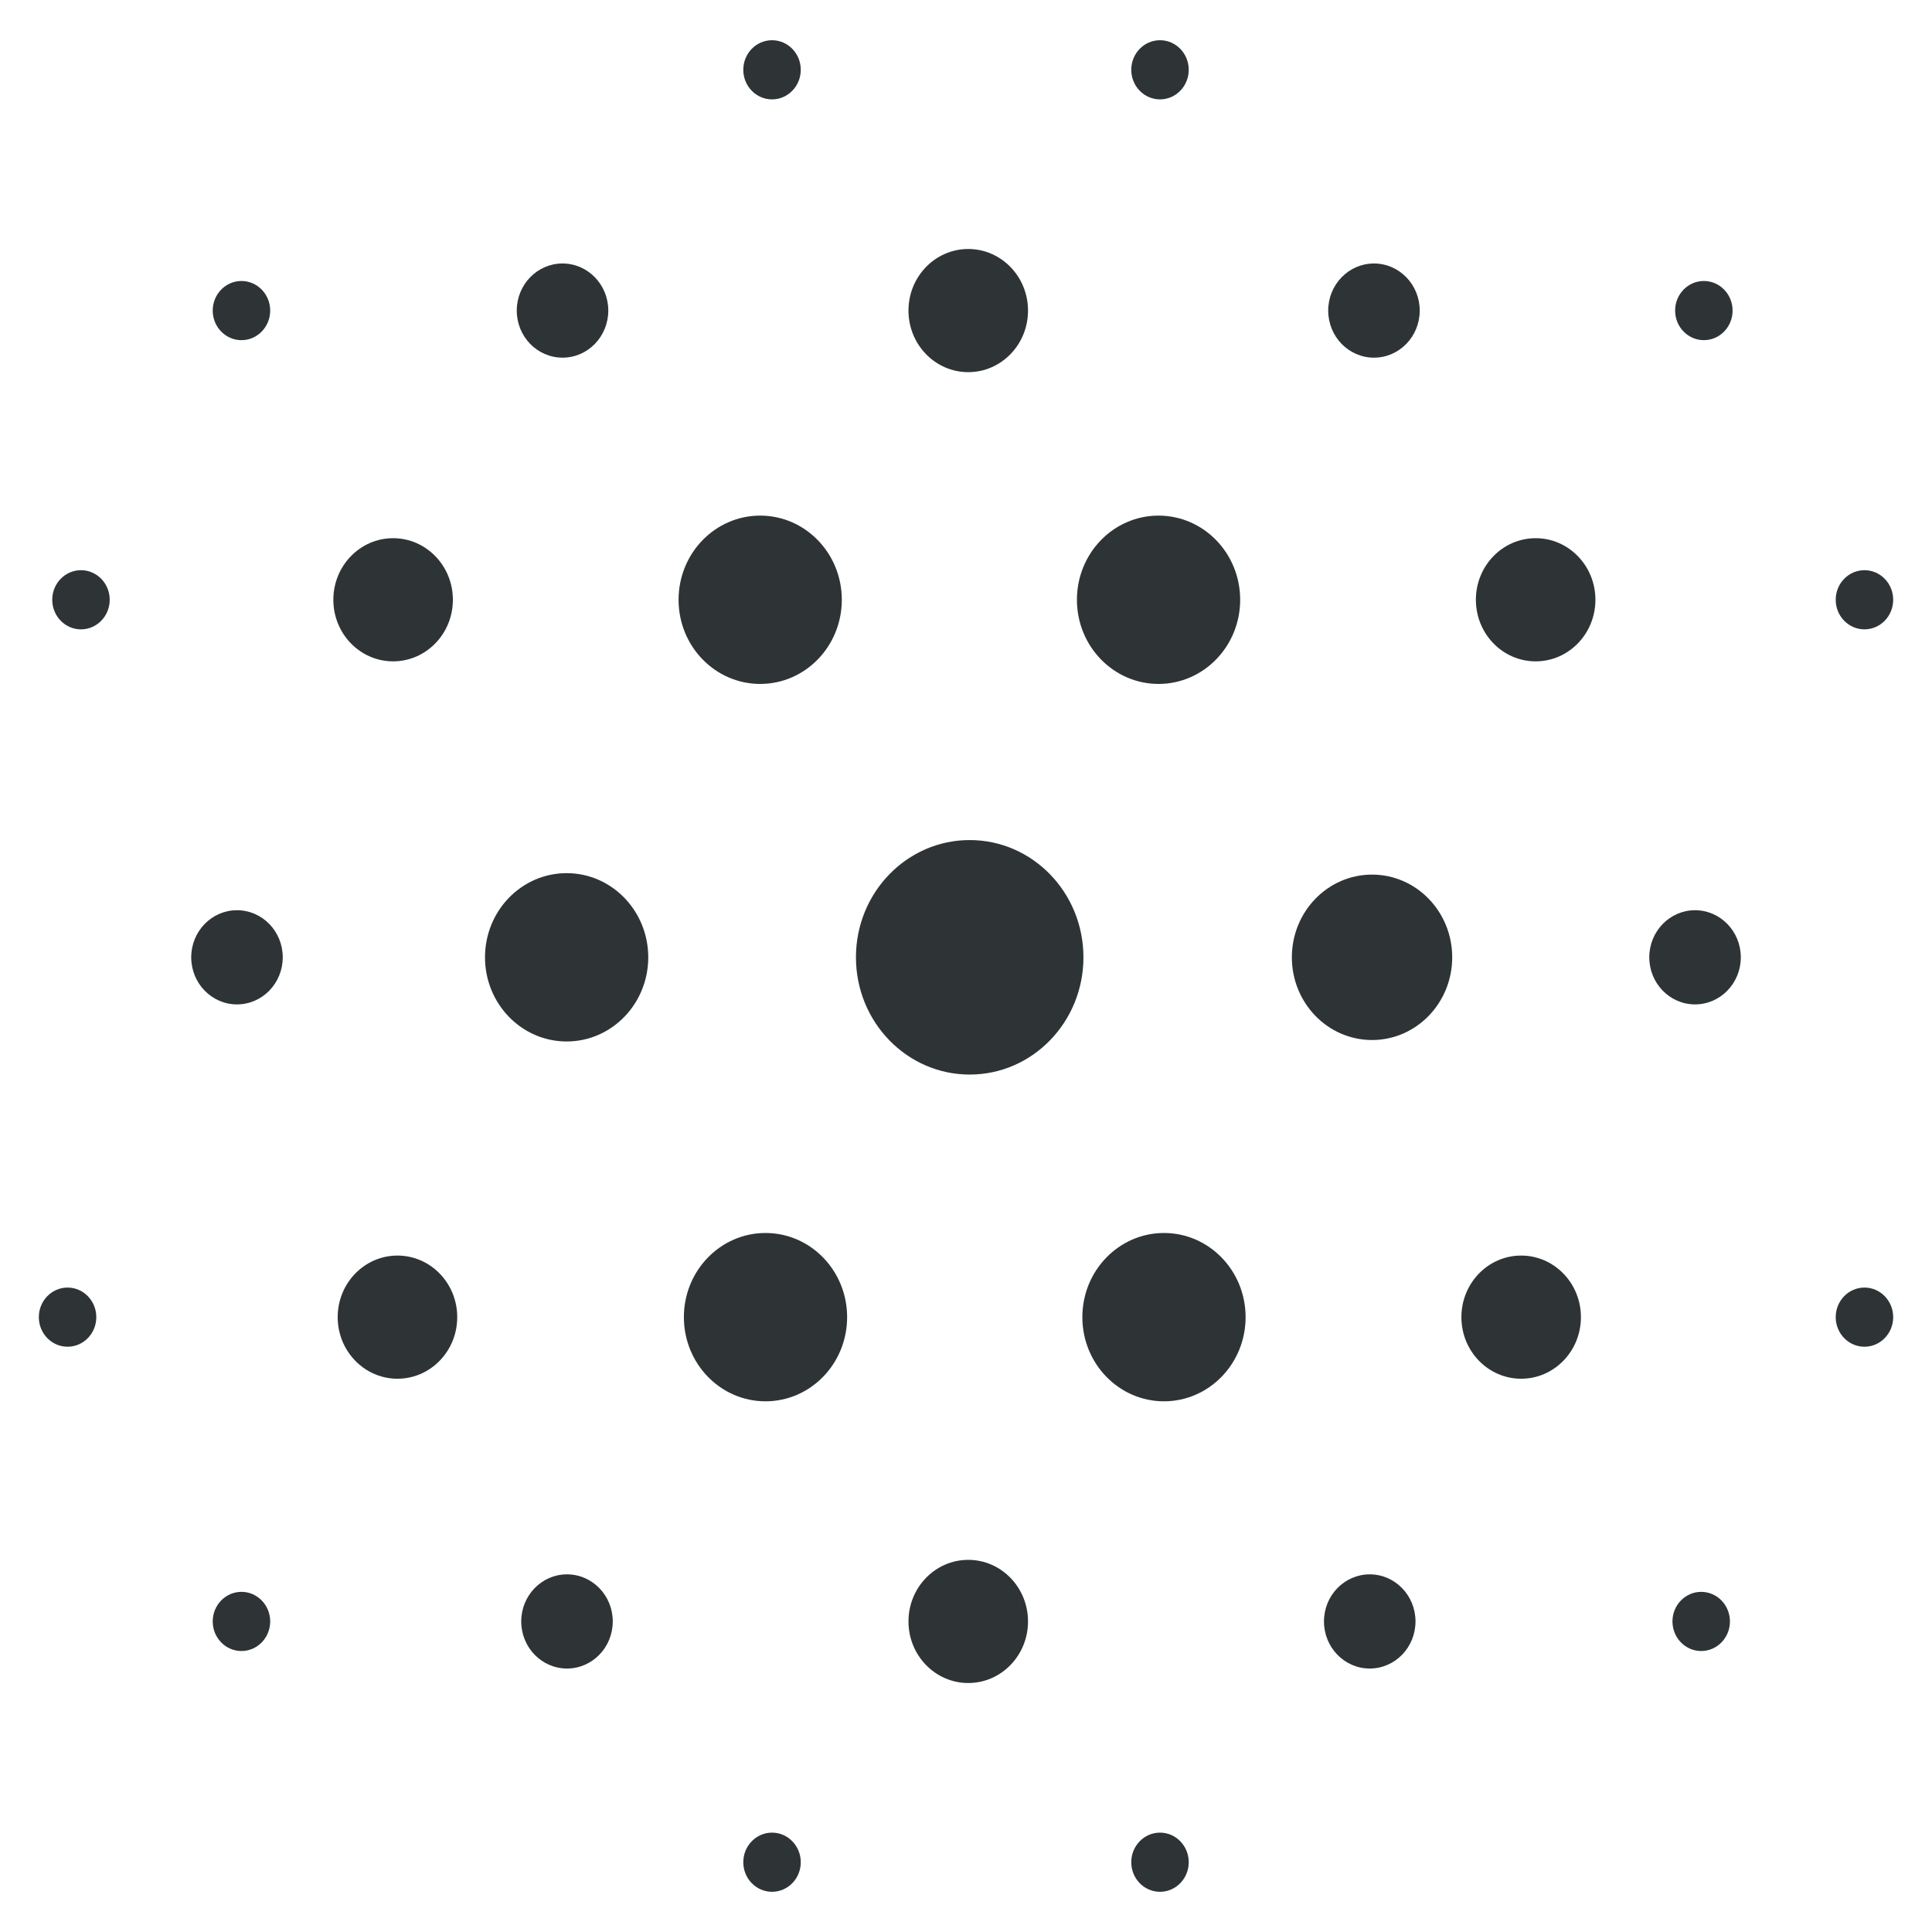
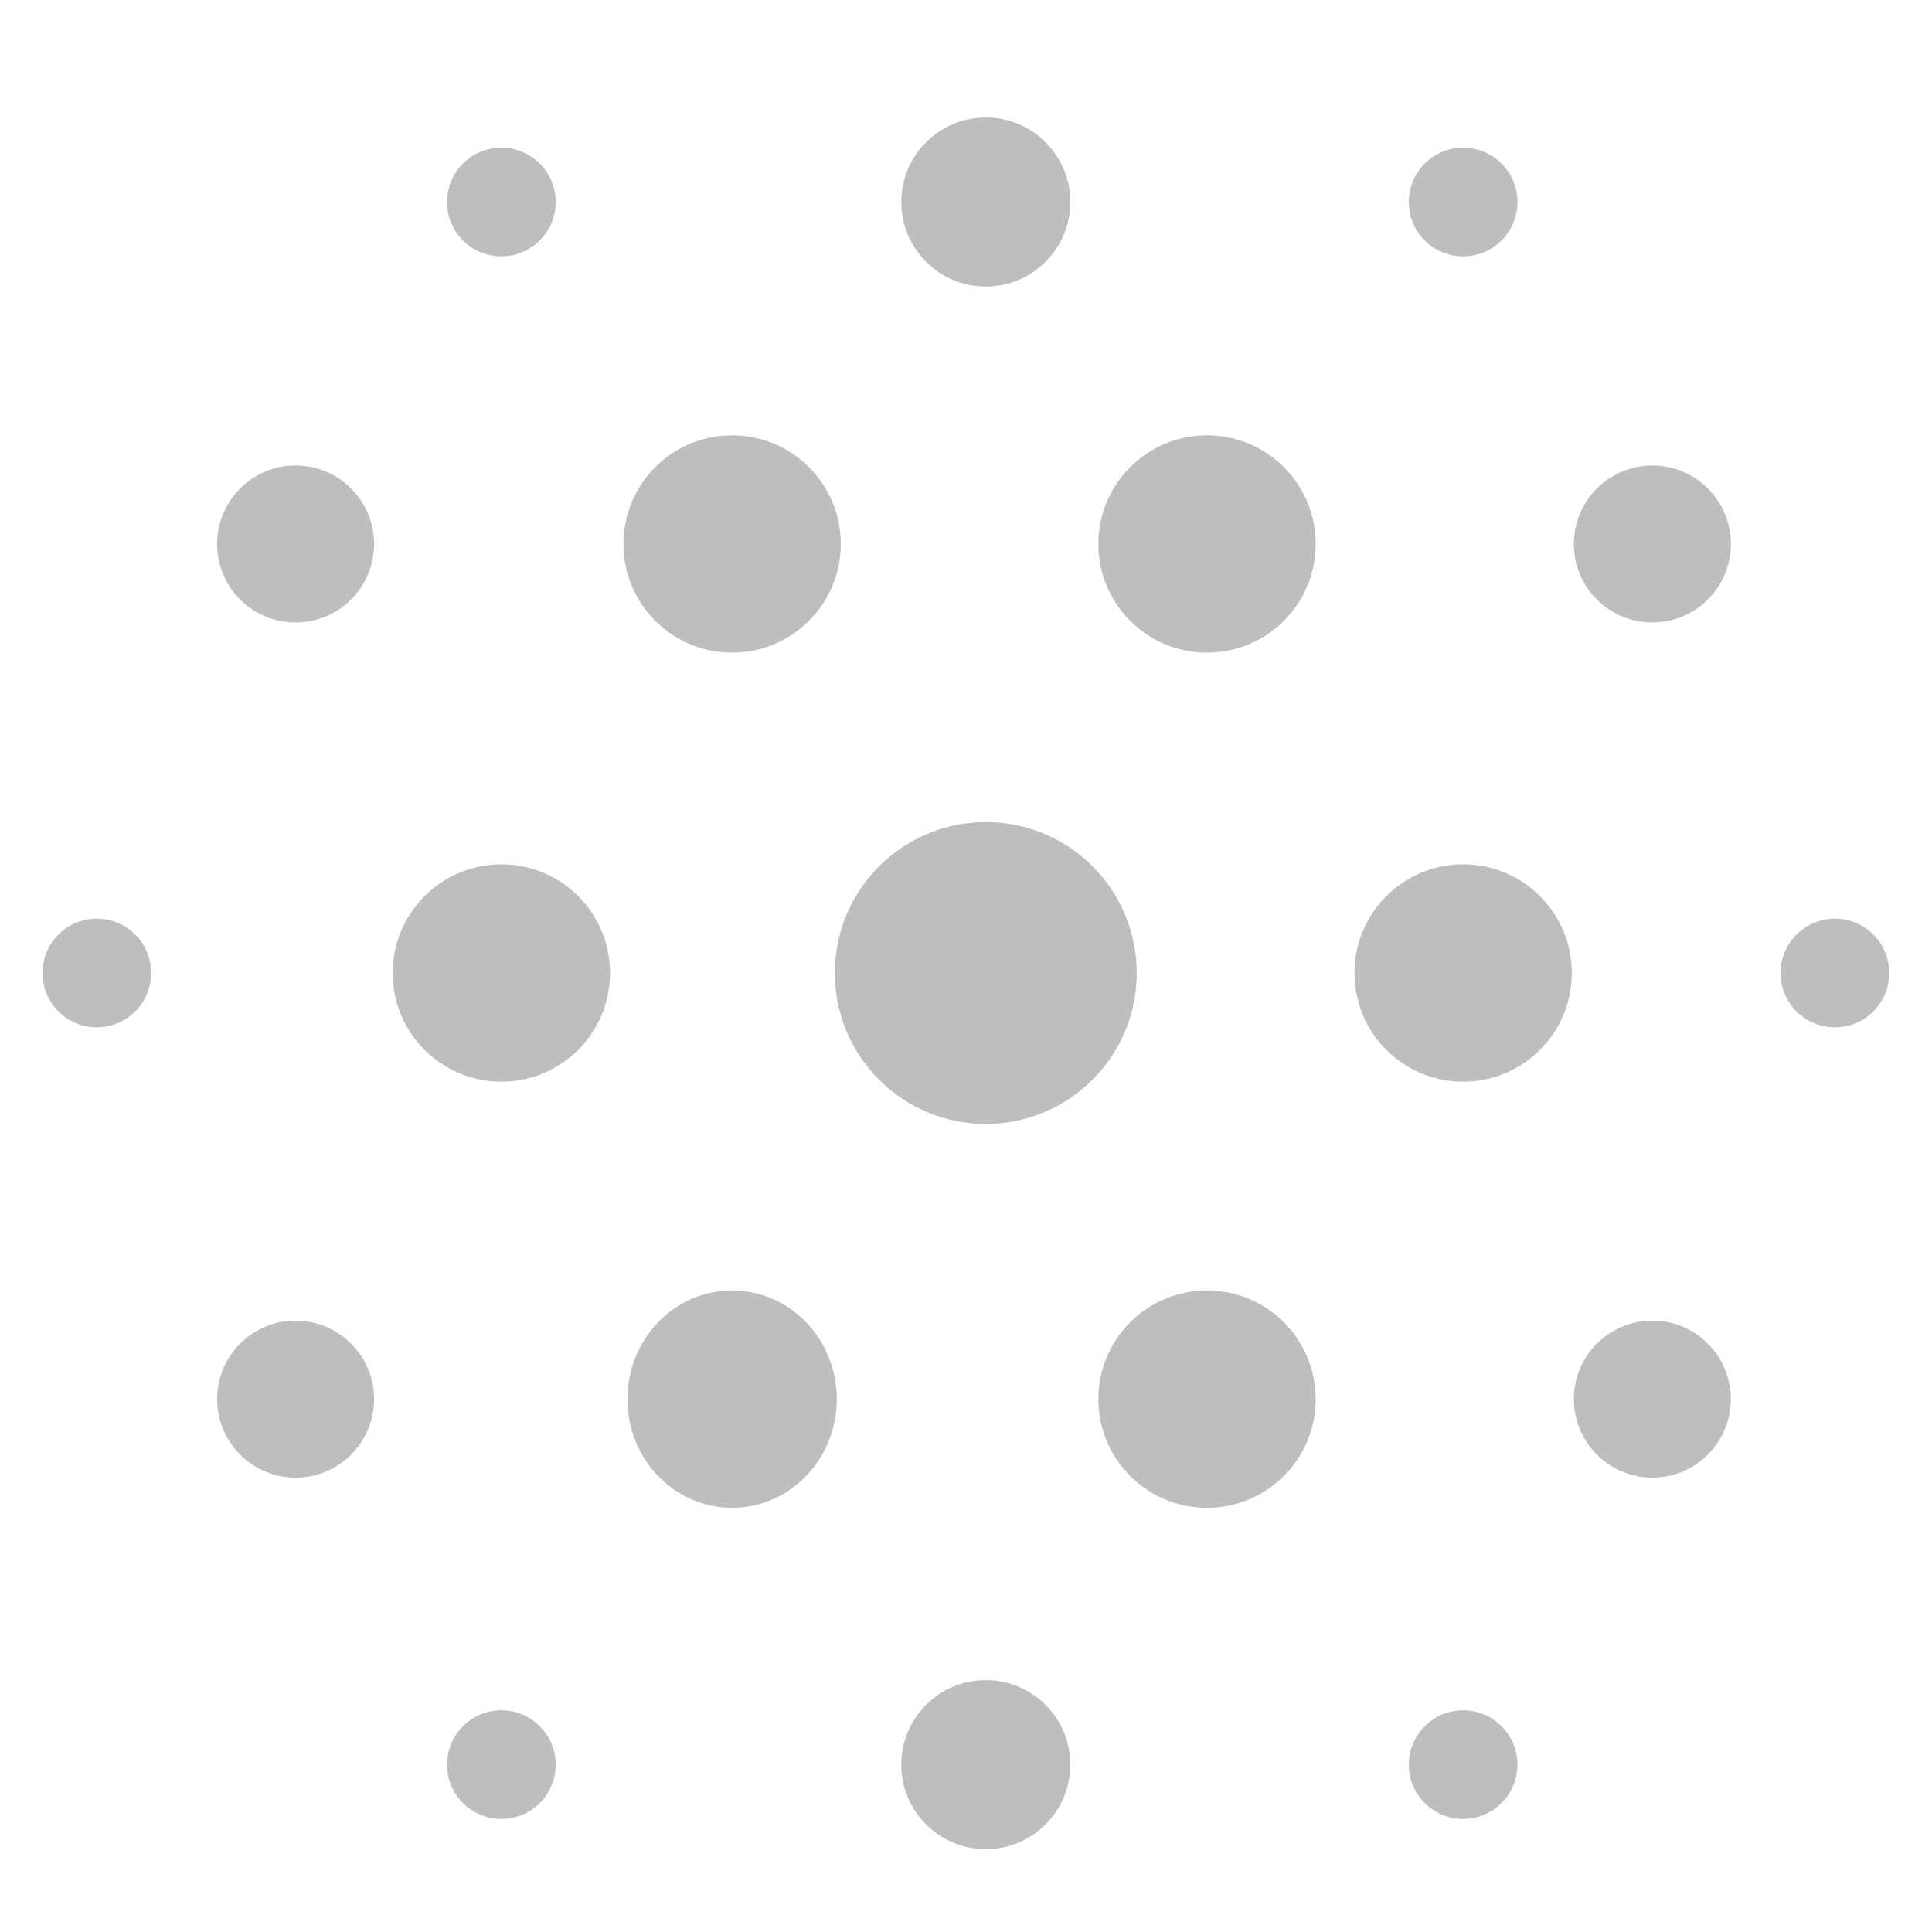
<svg xmlns="http://www.w3.org/2000/svg" width="16" height="16" version="1.1" id="svg2854">
  <defs id="defs2858" />
-   <g color="#000" fill="#2e3436" id="g2852">
-     <g transform="translate(0.04861063,-0.1589441)" id="g1353">
-       <ellipse style="fill-rule:nonzero;stroke-width:0.267;stroke-linecap:round;stroke-linejoin:round;stroke-miterlimit:7;paint-order:stroke markers fill" id="path1011" cx="7.982" cy="8.087" rx="0.942" ry="0.971" />
-       <ellipse ry="0.685" rx="0.664" cy="8.087" cx="11.314" id="path1011-1" style="fill-rule:nonzero;stroke-width:0.267;stroke-linecap:round;stroke-linejoin:round;stroke-miterlimit:7;paint-order:stroke markers fill" />
-       <ellipse ry="0.697" rx="0.676" cy="5.126" cx="9.546" id="path1011-7" style="fill-rule:nonzero;stroke-width:0.267;stroke-linecap:round;stroke-linejoin:round;stroke-miterlimit:7;paint-order:stroke markers fill" />
-       <ellipse style="fill-rule:nonzero;stroke-width:0.267;stroke-linecap:round;stroke-linejoin:round;stroke-miterlimit:7;paint-order:stroke markers fill" id="path1011-7-5" cx="6.247" cy="5.126" rx="0.676" ry="0.697" />
-       <ellipse style="fill-rule:nonzero;stroke-width:0.267;stroke-linecap:round;stroke-linejoin:round;stroke-miterlimit:7;paint-order:stroke markers fill" id="path1011-7-9" cx="4.644" cy="8.087" rx="0.676" ry="0.697" />
-       <ellipse style="fill-rule:nonzero;stroke-width:0.267;stroke-linecap:round;stroke-linejoin:round;stroke-miterlimit:7;paint-order:stroke markers fill" id="path1011-7-6" cx="6.291" cy="11.067" rx="0.676" ry="0.697" />
-       <ellipse style="fill-rule:nonzero;stroke-width:0.267;stroke-linecap:round;stroke-linejoin:round;stroke-miterlimit:7;paint-order:stroke markers fill" id="path1011-7-2" cx="9.591" cy="11.067" rx="0.676" ry="0.697" />
-       <ellipse style="fill-rule:nonzero;stroke-width:0.267;stroke-linecap:round;stroke-linejoin:round;stroke-miterlimit:7;paint-order:stroke markers fill" id="path1011-7-1" cx="12.669" cy="5.126" rx="0.495" ry="0.51" />
-       <ellipse ry="0.51" rx="0.495" cy="11.067" cx="12.549" id="path1011-7-1-7" style="fill-rule:nonzero;stroke-width:0.267;stroke-linecap:round;stroke-linejoin:round;stroke-miterlimit:7;paint-order:stroke markers fill" />
-       <ellipse ry="0.51" rx="0.495" cy="11.067" cx="3.243" id="path1011-7-1-5" style="fill-rule:nonzero;stroke-width:0.267;stroke-linecap:round;stroke-linejoin:round;stroke-miterlimit:7;paint-order:stroke markers fill" />
-       <ellipse ry="0.51" rx="0.495" cy="5.126" cx="3.207" id="path1011-7-1-74" style="fill-rule:nonzero;stroke-width:0.267;stroke-linecap:round;stroke-linejoin:round;stroke-miterlimit:7;paint-order:stroke markers fill" />
-       <ellipse ry="0.51" rx="0.495" cy="2.731" cx="7.97" id="path1011-7-1-1" style="fill-rule:nonzero;stroke-width:0.267;stroke-linecap:round;stroke-linejoin:round;stroke-miterlimit:7;paint-order:stroke markers fill" />
-       <ellipse ry="0.51" rx="0.495" cy="13.587" cx="7.97" id="path1011-7-1-8" style="fill-rule:nonzero;stroke-width:0.267;stroke-linecap:round;stroke-linejoin:round;stroke-miterlimit:7;paint-order:stroke markers fill" />
-       <ellipse ry="0.39" rx="0.379" cy="13.587" cx="11.295" id="path1011-7-1-59" style="fill-rule:nonzero;stroke-width:0.267;stroke-linecap:round;stroke-linejoin:round;stroke-miterlimit:7;paint-order:stroke markers fill" />
-       <ellipse style="fill-rule:nonzero;stroke-width:0.267;stroke-linecap:round;stroke-linejoin:round;stroke-miterlimit:7;paint-order:stroke markers fill" id="path1011-7-1-59-3" cx="11.33" cy="2.731" rx="0.379" ry="0.39" />
-       <ellipse style="fill-rule:nonzero;stroke-width:0.267;stroke-linecap:round;stroke-linejoin:round;stroke-miterlimit:7;paint-order:stroke markers fill" id="path1011-7-1-59-8" cx="4.61" cy="2.731" rx="0.379" ry="0.39" />
-       <ellipse style="fill-rule:nonzero;stroke-width:0.267;stroke-linecap:round;stroke-linejoin:round;stroke-miterlimit:7;paint-order:stroke markers fill" id="path1011-7-1-59-83" cx="4.647" cy="13.587" rx="0.379" ry="0.39" />
-       <ellipse style="fill-rule:nonzero;stroke-width:0.267;stroke-linecap:round;stroke-linejoin:round;stroke-miterlimit:7;paint-order:stroke markers fill" id="path1011-7-1-59-1" cx="1.914" cy="8.087" rx="0.379" ry="0.39" />
-       <ellipse style="fill-rule:nonzero;stroke-width:0.267;stroke-linecap:round;stroke-linejoin:round;stroke-miterlimit:7;paint-order:stroke markers fill" id="path1011-7-1-59-89" cx="13.989" cy="8.087" rx="0.379" ry="0.39" />
-       <ellipse style="fill-rule:nonzero;stroke-width:0.267;stroke-linecap:round;stroke-linejoin:round;stroke-miterlimit:7;paint-order:stroke markers fill" id="path1011-7-1-59-6" cx="14.04" cy="13.587" rx="0.238" ry="0.245" />
-       <ellipse ry="0.245" rx="0.238" cy="15.581" cx="9.558" id="path1011-7-1-59-6-3" style="fill-rule:nonzero;stroke-width:0.267;stroke-linecap:round;stroke-linejoin:round;stroke-miterlimit:7;paint-order:stroke markers fill" />
-       <ellipse ry="0.245" rx="0.238" cy="15.581" cx="6.345" id="path1011-7-1-59-6-33" style="fill-rule:nonzero;stroke-width:0.267;stroke-linecap:round;stroke-linejoin:round;stroke-miterlimit:7;paint-order:stroke markers fill" />
-       <ellipse ry="0.245" rx="0.238" cy="13.587" cx="1.951" id="path1011-7-1-59-6-8" style="fill-rule:nonzero;stroke-width:0.267;stroke-linecap:round;stroke-linejoin:round;stroke-miterlimit:7;paint-order:stroke markers fill" />
-       <ellipse ry="0.245" rx="0.238" cy="11.067" cx="0.511" id="path1011-7-1-59-6-6" style="fill-rule:nonzero;stroke-width:0.267;stroke-linecap:round;stroke-linejoin:round;stroke-miterlimit:7;paint-order:stroke markers fill" />
-       <ellipse ry="0.245" rx="0.238" cy="5.126" cx="0.622" id="path1011-7-1-59-6-0" style="fill-rule:nonzero;stroke-width:0.267;stroke-linecap:round;stroke-linejoin:round;stroke-miterlimit:7;paint-order:stroke markers fill" />
-       <ellipse ry="0.245" rx="0.238" cy="2.731" cx="1.951" id="path1011-7-1-59-6-4" style="fill-rule:nonzero;stroke-width:0.267;stroke-linecap:round;stroke-linejoin:round;stroke-miterlimit:7;paint-order:stroke markers fill" />
-       <ellipse ry="0.245" rx="0.238" cy="0.737" cx="6.345" id="path1011-7-1-59-6-88" style="fill-rule:nonzero;stroke-width:0.267;stroke-linecap:round;stroke-linejoin:round;stroke-miterlimit:7;paint-order:stroke markers fill" />
-       <ellipse ry="0.245" rx="0.238" cy="0.737" cx="9.558" id="path1011-7-1-59-6-89" style="fill-rule:nonzero;stroke-width:0.267;stroke-linecap:round;stroke-linejoin:round;stroke-miterlimit:7;paint-order:stroke markers fill" />
-       <ellipse ry="0.245" rx="0.238" cy="2.731" cx="14.062" id="path1011-7-1-59-6-7" style="fill-rule:nonzero;stroke-width:0.267;stroke-linecap:round;stroke-linejoin:round;stroke-miterlimit:7;paint-order:stroke markers fill" />
-       <ellipse ry="0.245" rx="0.238" cy="5.126" cx="15.392" id="path1011-7-1-59-6-76" style="fill-rule:nonzero;stroke-width:0.267;stroke-linecap:round;stroke-linejoin:round;stroke-miterlimit:7;paint-order:stroke markers fill" />
-       <ellipse ry="0.245" rx="0.238" cy="11.067" cx="15.392" id="path1011-7-1-59-6-43" style="fill-rule:nonzero;stroke-width:0.267;stroke-linecap:round;stroke-linejoin:round;stroke-miterlimit:7;paint-order:stroke markers fill" />
-     </g>
+   <g style="fill:#bebebe;fill-opacity:1;stroke:none" id="g867">
+     <ellipse ry="1.25" rx="1.25" cy="8.058" cx="8.164" id="path1011" style="color:#000000;fill:#bebebe;fill-opacity:1;fill-rule:nonzero;stroke-width:0.267;stroke-linecap:round;stroke-linejoin:round;stroke-miterlimit:7;paint-order:stroke markers fill;stroke:none" />
+     <circle style="color:#000000;fill:#bebebe;fill-opacity:1;fill-rule:nonzero;stroke-width:0.267;stroke-linecap:round;stroke-linejoin:round;stroke-miterlimit:7;paint-order:stroke markers fill;stroke:none" id="path1011-1" cx="12.117" cy="8.058" r="0.9" />
+     <circle style="color:#000000;fill:#bebebe;fill-opacity:1;fill-rule:nonzero;stroke-width:0.267;stroke-linecap:round;stroke-linejoin:round;stroke-miterlimit:7;paint-order:stroke markers fill;stroke:none" id="path1011-7" cx="9.996" cy="4.505" r="0.9" />
+     <circle cy="4.505" cx="6.063" id="path1011-7-5" style="color:#000000;fill:#bebebe;fill-opacity:1;fill-rule:nonzero;stroke-width:0.267;stroke-linecap:round;stroke-linejoin:round;stroke-miterlimit:7;paint-order:stroke markers fill;stroke:none" r="0.9" />
+     <circle cy="8.058" cx="4.152" id="path1011-7-9" style="color:#000000;fill:#bebebe;fill-opacity:1;fill-rule:nonzero;stroke-width:0.267;stroke-linecap:round;stroke-linejoin:round;stroke-miterlimit:7;paint-order:stroke markers fill;stroke:none" r="0.9" />
+     <ellipse ry="0.9" rx="0.867" cy="11.587" cx="6.063" id="path1011-7-6" style="color:#000000;fill:#bebebe;fill-opacity:1;fill-rule:nonzero;stroke-width:0.267;stroke-linecap:round;stroke-linejoin:round;stroke-miterlimit:7;paint-order:stroke markers fill;stroke:none" />
+     <circle cy="11.587" cx="9.996" id="path1011-7-2" style="color:#000000;fill:#bebebe;fill-opacity:1;fill-rule:nonzero;stroke-width:0.267;stroke-linecap:round;stroke-linejoin:round;stroke-miterlimit:7;paint-order:stroke markers fill;stroke:none" r="0.9" />
+     <ellipse ry="0.65" rx="0.65" cy="4.505" cx="13.684" id="path1011-7-1" style="color:#000000;fill:#bebebe;fill-opacity:1;fill-rule:nonzero;stroke-width:0.267;stroke-linecap:round;stroke-linejoin:round;stroke-miterlimit:7;paint-order:stroke markers fill;stroke:none" />
+     <ellipse style="color:#000000;fill:#bebebe;fill-opacity:1;fill-rule:nonzero;stroke-width:0.267;stroke-linecap:round;stroke-linejoin:round;stroke-miterlimit:7;paint-order:stroke markers fill;stroke:none" id="path1011-7-1-7" cx="13.684" cy="11.587" rx="0.65" ry="0.65" />
+     <ellipse style="color:#000000;fill:#bebebe;fill-opacity:1;fill-rule:nonzero;stroke-width:0.267;stroke-linecap:round;stroke-linejoin:round;stroke-miterlimit:7;paint-order:stroke markers fill;stroke:none" id="path1011-7-1-5" cx="2.448" cy="11.587" rx="0.65" ry="0.65" />
+     <ellipse style="color:#000000;fill:#bebebe;fill-opacity:1;fill-rule:nonzero;stroke-width:0.267;stroke-linecap:round;stroke-linejoin:round;stroke-miterlimit:7;paint-order:stroke markers fill;stroke:none" id="path1011-7-1-74" cx="2.448" cy="4.505" rx="0.65" ry="0.65" />
+     <ellipse style="color:#000000;fill:#bebebe;fill-opacity:1;fill-rule:nonzero;stroke-width:0.267;stroke-linecap:round;stroke-linejoin:round;stroke-miterlimit:7;paint-order:stroke markers fill;stroke:none" id="path1011-7-1-1" cx="8.164" cy="1.673" rx="0.7" ry="0.7" />
+     <circle style="color:#000000;fill:#bebebe;fill-opacity:1;fill-rule:nonzero;stroke-width:0.267;stroke-linecap:round;stroke-linejoin:round;stroke-miterlimit:7;paint-order:stroke markers fill;stroke:none" id="path1011-7-1-8" cx="8.164" cy="14.614" r="0.7" />
+     <circle style="color:#000000;fill:#bebebe;fill-opacity:1;fill-rule:nonzero;stroke-width:0.267;stroke-linecap:round;stroke-linejoin:round;stroke-miterlimit:7;paint-order:stroke markers fill;stroke:none" id="path1011-7-1-59" cx="12.117" cy="14.614" r="0.45" />
+     <circle cy="1.673" cx="12.117" id="path1011-7-1-59-3" style="color:#000000;fill:#bebebe;fill-opacity:1;fill-rule:nonzero;stroke-width:0.267;stroke-linecap:round;stroke-linejoin:round;stroke-miterlimit:7;paint-order:stroke markers fill;stroke:none" r="0.45" />
+     <circle cy="1.673" cx="4.152" id="path1011-7-1-59-8" style="color:#000000;fill:#bebebe;fill-opacity:1;fill-rule:nonzero;stroke-width:0.267;stroke-linecap:round;stroke-linejoin:round;stroke-miterlimit:7;paint-order:stroke markers fill;stroke:none" r="0.45" />
+     <circle cy="14.614" cx="4.152" id="path1011-7-1-59-83" style="color:#000000;fill:#bebebe;fill-opacity:1;fill-rule:nonzero;stroke-width:0.267;stroke-linecap:round;stroke-linejoin:round;stroke-miterlimit:7;paint-order:stroke markers fill;stroke:none" r="0.45" />
+     <circle cy="8.058" cx="0.802" id="path1011-7-1-59-1" style="color:#000000;fill:#bebebe;fill-opacity:1;fill-rule:nonzero;stroke-width:0.267;stroke-linecap:round;stroke-linejoin:round;stroke-miterlimit:7;paint-order:stroke markers fill;stroke:none" r="0.45" />
+     <circle cy="8.058" cx="15.196" id="path1011-7-1-59-89" style="color:#000000;fill:#bebebe;fill-opacity:1;fill-rule:nonzero;stroke-width:0.267;stroke-linecap:round;stroke-linejoin:round;stroke-miterlimit:7;paint-order:stroke markers fill;stroke:none" r="0.45" />
  </g>
</svg>
